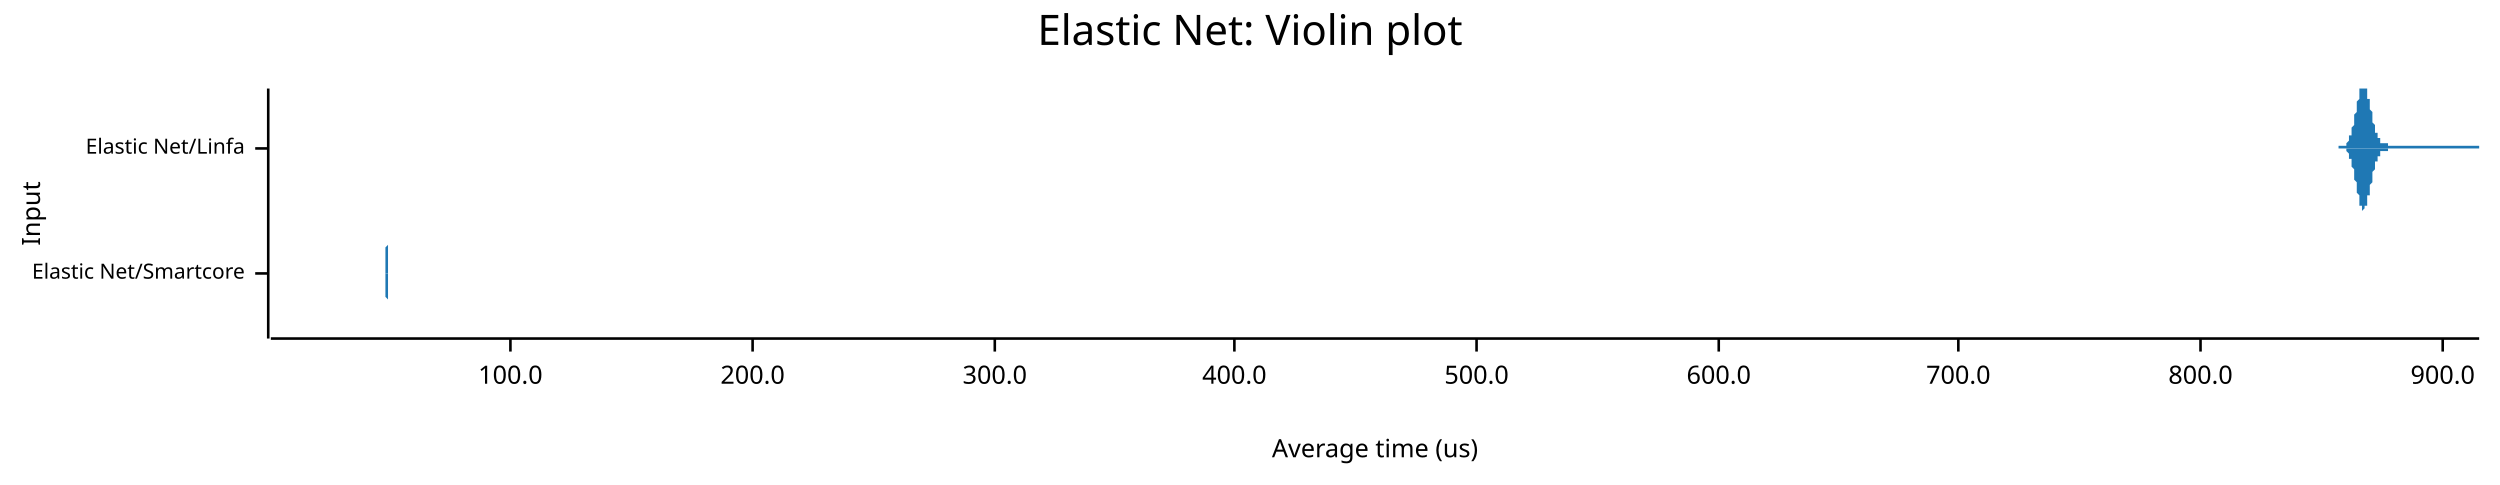
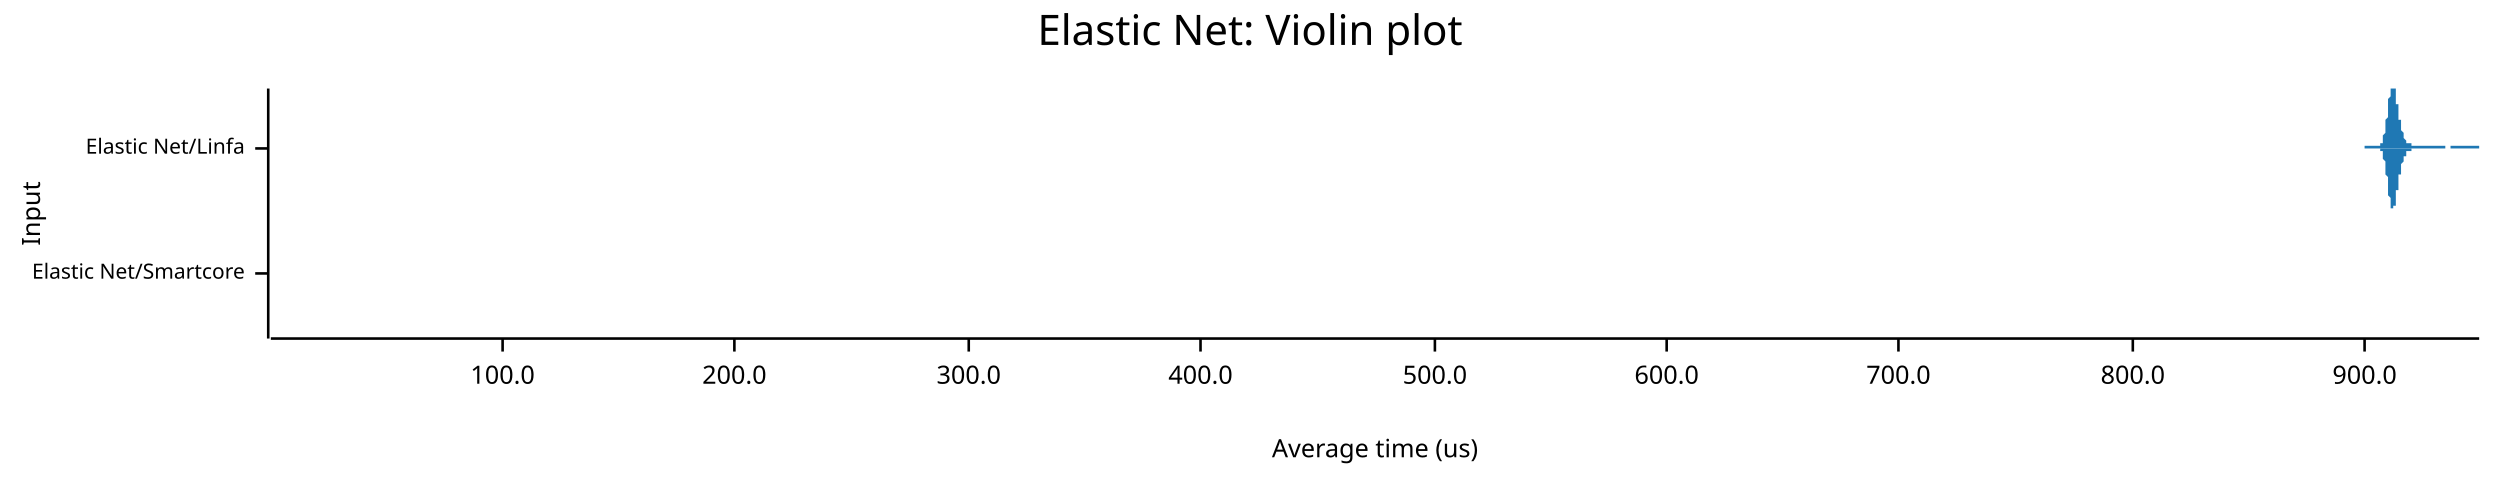
<svg xmlns="http://www.w3.org/2000/svg" width="960" height="186" viewBox="0 0 960 186">
  <text x="480" y="5" dy="0.76em" text-anchor="middle" font-family="sans-serif" font-size="16.129" opacity="1" fill="#000000">
Elastic Net: Violin plot
</text>
  <text x="8" y="82" dy="0.76em" text-anchor="middle" font-family="sans-serif" font-size="9.677" opacity="1" fill="#000000" transform="rotate(270, 8, 82)">
Input
</text>
  <text x="528" y="178" dy="-0.5ex" text-anchor="middle" font-family="sans-serif" font-size="9.677" opacity="1" fill="#000000">
Average time (us)
</text>
  <polyline fill="none" opacity="1" stroke="#000000" stroke-width="1" points="103,34 103,130 " />
  <text x="94" y="105" dy="0.5ex" text-anchor="end" font-family="sans-serif" font-size="8.065" opacity="1" fill="#000000">
Elastic Net/Smartcore
</text>
  <polyline fill="none" opacity="1" stroke="#000000" stroke-width="1" points="98,105 103,105 " />
  <text x="94" y="57" dy="0.5ex" text-anchor="end" font-family="sans-serif" font-size="8.065" opacity="1" fill="#000000">
Elastic Net/Linfa
</text>
  <polyline fill="none" opacity="1" stroke="#000000" stroke-width="1" points="98,57 103,57 " />
  <polyline fill="none" opacity="1" stroke="#000000" stroke-width="1" points="104,130 952,130 " />
-   <text x="196" y="140" dy="0.76em" text-anchor="middle" font-family="sans-serif" font-size="9.677" opacity="1" fill="#000000">
+   <text x="193" y="140" dy="0.76em" text-anchor="middle" font-family="sans-serif" font-size="9.677" opacity="1" fill="#000000">
100.0
</text>
-   <polyline fill="none" opacity="1" stroke="#000000" stroke-width="1" points="196,130 196,135 " />
-   <text x="289" y="140" dy="0.76em" text-anchor="middle" font-family="sans-serif" font-size="9.677" opacity="1" fill="#000000">
+   <polyline fill="none" opacity="1" stroke="#000000" stroke-width="1" points="193,130 193,135 " />
+   <text x="282" y="140" dy="0.76em" text-anchor="middle" font-family="sans-serif" font-size="9.677" opacity="1" fill="#000000">
200.0
</text>
-   <polyline fill="none" opacity="1" stroke="#000000" stroke-width="1" points="289,130 289,135 " />
-   <text x="382" y="140" dy="0.76em" text-anchor="middle" font-family="sans-serif" font-size="9.677" opacity="1" fill="#000000">
+   <polyline fill="none" opacity="1" stroke="#000000" stroke-width="1" points="282,130 282,135 " />
+   <text x="372" y="140" dy="0.76em" text-anchor="middle" font-family="sans-serif" font-size="9.677" opacity="1" fill="#000000">
300.0
</text>
-   <polyline fill="none" opacity="1" stroke="#000000" stroke-width="1" points="382,130 382,135 " />
-   <text x="474" y="140" dy="0.76em" text-anchor="middle" font-family="sans-serif" font-size="9.677" opacity="1" fill="#000000">
+   <polyline fill="none" opacity="1" stroke="#000000" stroke-width="1" points="372,130 372,135 " />
+   <text x="461" y="140" dy="0.76em" text-anchor="middle" font-family="sans-serif" font-size="9.677" opacity="1" fill="#000000">
400.0
</text>
-   <polyline fill="none" opacity="1" stroke="#000000" stroke-width="1" points="474,130 474,135 " />
-   <text x="567" y="140" dy="0.76em" text-anchor="middle" font-family="sans-serif" font-size="9.677" opacity="1" fill="#000000">
+   <polyline fill="none" opacity="1" stroke="#000000" stroke-width="1" points="461,130 461,135 " />
+   <text x="551" y="140" dy="0.76em" text-anchor="middle" font-family="sans-serif" font-size="9.677" opacity="1" fill="#000000">
500.0
</text>
-   <polyline fill="none" opacity="1" stroke="#000000" stroke-width="1" points="567,130 567,135 " />
-   <text x="660" y="140" dy="0.76em" text-anchor="middle" font-family="sans-serif" font-size="9.677" opacity="1" fill="#000000">
+   <polyline fill="none" opacity="1" stroke="#000000" stroke-width="1" points="551,130 551,135 " />
+   <text x="640" y="140" dy="0.76em" text-anchor="middle" font-family="sans-serif" font-size="9.677" opacity="1" fill="#000000">
600.0
</text>
-   <polyline fill="none" opacity="1" stroke="#000000" stroke-width="1" points="660,130 660,135 " />
-   <text x="752" y="140" dy="0.76em" text-anchor="middle" font-family="sans-serif" font-size="9.677" opacity="1" fill="#000000">
+   <polyline fill="none" opacity="1" stroke="#000000" stroke-width="1" points="640,130 640,135 " />
+   <text x="729" y="140" dy="0.76em" text-anchor="middle" font-family="sans-serif" font-size="9.677" opacity="1" fill="#000000">
700.0
</text>
-   <polyline fill="none" opacity="1" stroke="#000000" stroke-width="1" points="752,130 752,135 " />
-   <text x="845" y="140" dy="0.76em" text-anchor="middle" font-family="sans-serif" font-size="9.677" opacity="1" fill="#000000">
+   <polyline fill="none" opacity="1" stroke="#000000" stroke-width="1" points="729,130 729,135 " />
+   <text x="819" y="140" dy="0.76em" text-anchor="middle" font-family="sans-serif" font-size="9.677" opacity="1" fill="#000000">
800.0
</text>
-   <polyline fill="none" opacity="1" stroke="#000000" stroke-width="1" points="845,130 845,135 " />
-   <text x="938" y="140" dy="0.76em" text-anchor="middle" font-family="sans-serif" font-size="9.677" opacity="1" fill="#000000">
+   <polyline fill="none" opacity="1" stroke="#000000" stroke-width="1" points="819,130 819,135 " />
+   <text x="908" y="140" dy="0.76em" text-anchor="middle" font-family="sans-serif" font-size="9.677" opacity="1" fill="#000000">
900.0
</text>
-   <polyline fill="none" opacity="1" stroke="#000000" stroke-width="1" points="938,130 938,135 " />
-   <polygon opacity="1" fill="#1F78B4" points="148,104 148,104 148,104 148,104 148,104 148,104 148,104 148,104 148,104 148,104 148,104 148,104 148,104 148,104 148,104 148,104 148,104 148,104 148,104 148,104 148,104 148,104 148,104 148,104 148,104 148,104 148,104 148,104 148,104 148,104 148,104 148,104 148,104 148,104 148,104 148,104 148,104 148,104 148,104 148,104 148,104 148,104 148,104 148,104 148,104 148,104 148,104 148,104 148,104 148,104 148,104 148,104 148,104 148,104 148,104 148,104 148,104 148,104 148,104 148,104 148,104 148,104 148,104 148,104 148,104 148,104 148,104 148,104 148,104 148,104 148,104 148,104 148,104 148,104 148,104 148,104 148,104 148,104 148,103 148,103 148,103 148,103 148,103 148,103 148,103 148,103 148,103 148,103 148,103 148,103 148,103 148,103 148,103 148,102 148,102 148,102 148,102 148,102 148,102 148,102 148,102 148,101 148,101 148,101 148,101 148,101 148,101 148,100 148,100 148,100 148,100 148,100 148,99 148,99 148,99 148,99 148,98 148,98 148,98 148,98 148,97 148,97 148,97 148,96 148,96 148,95 148,95 148,95 149,94 149,94 149,93 149,93 149,93 149,92 149,92 149,91 149,91 149,90 149,90 149,89 149,89 149,88 149,88 149,87 149,87 149,87 149,86 149,86 149,85 149,85 149,84 149,84 149,84 149,83 149,83 149,83 149,82 149,82 149,82 149,82 149,81 149,81 149,81 149,81 149,81 149,81 149,81 149,81 149,81 149,81 149,81 149,81 149,81 149,81 149,81 149,81 149,81 149,81 149,81 149,82 149,82 149,82 149,82 149,83 149,83 149,83 149,84 149,84 149,84 149,85 149,85 149,85 149,86 149,86 149,87 149,87 149,87 149,88 149,88 149,89 149,89 149,90 149,90 149,90 149,91 149,91 149,92 149,92 149,93 149,93 149,94 149,94 149,94 149,95 149,95 149,96 149,96 149,96 149,97 149,97 149,98 149,98 149,98 149,99 149,99 149,99 149,100 149,100 149,100 149,100 149,101 149,101 149,101 149,101 149,102 149,102 149,102 149,102 149,102 149,102 149,103 149,103 149,103 149,103 149,103 149,103 149,103 149,103 149,104 149,104 149,104 149,104 149,104 149,104 149,104 149,104 149,104 149,104 149,104 149,104 149,104 149,104 149,104 149,104 149,104 149,104 149,104 149,104 149,104 149,104 149,104 149,104 149,104 149,104 149,104 149,104 149,104 149,104 149,104 149,104 149,104 149,104 149,104 149,104 149,104 149,104 149,104 149,104 149,104 149,104 149,104 149,104 149,104 149,104 149,104 149,104 149,104 149,104 149,104 149,104 149,104 149,104 149,104 149,104 149,104 149,104 149,104 149,104 149,104 149,104 149,104 149,104 149,104 149,104 149,104 149,104 149,104 149,104 149,104 149,104 149,104 149,104 149,104 149,104 149,104 149,104 149,104 149,104 149,104 149,104 149,104 149,104 149,104 149,103 149,103 149,103 149,103 149,104 149,104 149,104 149,104 149,104 149,104 149,104 149,104 149,104 149,104 149,104 149,104 149,104 149,104 149,104 149,104 149,104 149,104 149,104 149,104 149,104 149,104 149,104 149,104 149,104 149,104 149,104 149,104 149,104 149,104 149,104 149,104 149,104 149,104 149,104 149,104 149,104 149,104 149,104 149,104 149,104 149,104 149,104 149,104 149,104 149,104 149,104 149,104 149,104 149,104 149,104 149,104 149,104 149,104 149,104 149,104 149,104 149,104 149,104 149,104 149,104 149,104 149,104 149,104 149,104 149,104 149,104 149,104 149,104 149,104 149,104 149,104 149,104 149,104 149,104 149,104 149,104 149,104 149,104 149,104 149,104 149,104 149,104 149,104 149,104 149,104 149,104 149,104 149,104 149,104 149,104 149,104 149,104 149,104 149,104 149,104 149,104 149,104 149,104 149,104 149,104 149,104 149,104 149,104 149,104 149,104 149,104 149,104 149,104 149,104 149,104 149,104 149,104 149,104 149,104 149,104 149,104 149,104 149,104 149,104 149,104 149,104 149,104 149,104 149,104 149,104 149,104 149,104 149,104 149,104 149,104 149,104 149,104 149,104 149,104 149,104 149,104 149,104 149,104 149,104 149,104 149,104 149,104 149,104 149,104 149,104 149,104 149,104 149,104 149,104 149,104 149,104 149,104 149,104 149,104 149,104 149,104 149,104 149,104 149,104 149,104 149,104 149,104 149,105 148,105 " />
-   <polygon opacity="1" fill="#1F78B4" points="148,105 148,105 148,105 148,105 148,105 148,105 148,105 148,105 148,105 148,105 148,105 148,105 148,105 148,105 148,105 148,105 148,105 148,105 148,105 148,105 148,105 148,105 148,105 148,105 148,105 148,105 148,105 148,105 148,105 148,105 148,105 148,105 148,105 148,105 148,105 148,105 148,105 148,105 148,105 148,105 148,105 148,105 148,105 148,105 148,105 148,105 148,105 148,105 148,105 148,105 148,105 148,105 148,105 148,105 148,105 148,105 148,105 148,105 148,105 148,105 148,105 148,105 148,105 148,105 148,105 148,105 148,105 148,105 148,105 148,105 148,105 148,105 148,105 148,105 148,105 148,105 148,105 148,105 148,106 148,106 148,106 148,106 148,106 148,106 148,106 148,106 148,106 148,106 148,106 148,106 148,106 148,106 148,106 148,107 148,107 148,107 148,107 148,107 148,107 148,107 148,107 148,108 148,108 148,108 148,108 148,108 148,108 148,109 148,109 148,109 148,109 148,109 148,110 148,110 148,110 148,110 148,111 148,111 148,111 148,111 148,112 148,112 148,112 148,113 148,113 148,114 148,114 148,114 149,115 149,115 149,116 149,116 149,116 149,117 149,117 149,118 149,118 149,119 149,119 149,120 149,120 149,121 149,121 149,122 149,122 149,122 149,123 149,123 149,124 149,124 149,125 149,125 149,125 149,126 149,126 149,126 149,127 149,127 149,127 149,127 149,128 149,128 149,128 149,128 149,128 149,128 149,128 149,128 149,128 149,129 149,128 149,128 149,128 149,128 149,128 149,128 149,128 149,128 149,128 149,127 149,127 149,127 149,127 149,126 149,126 149,126 149,125 149,125 149,125 149,124 149,124 149,124 149,123 149,123 149,122 149,122 149,122 149,121 149,121 149,120 149,120 149,119 149,119 149,119 149,118 149,118 149,117 149,117 149,116 149,116 149,115 149,115 149,115 149,114 149,114 149,113 149,113 149,113 149,112 149,112 149,111 149,111 149,111 149,110 149,110 149,110 149,109 149,109 149,109 149,109 149,108 149,108 149,108 149,108 149,107 149,107 149,107 149,107 149,107 149,107 149,106 149,106 149,106 149,106 149,106 149,106 149,106 149,106 149,105 149,105 149,105 149,105 149,105 149,105 149,105 149,105 149,105 149,105 149,105 149,105 149,105 149,105 149,105 149,105 149,105 149,105 149,105 149,105 149,105 149,105 149,105 149,105 149,105 149,105 149,105 149,105 149,105 149,105 149,105 149,105 149,105 149,105 149,105 149,105 149,105 149,105 149,105 149,105 149,105 149,105 149,105 149,105 149,105 149,105 149,105 149,105 149,105 149,105 149,105 149,105 149,105 149,105 149,105 149,105 149,105 149,105 149,105 149,105 149,105 149,105 149,105 149,105 149,105 149,105 149,105 149,105 149,105 149,105 149,105 149,105 149,105 149,105 149,105 149,105 149,105 149,105 149,105 149,105 149,105 149,105 149,105 149,105 149,105 149,106 149,106 149,106 149,106 149,106 149,105 149,105 149,105 149,105 149,105 149,105 149,105 149,105 149,105 149,105 149,105 149,105 149,105 149,105 149,105 149,105 149,105 149,105 149,105 149,105 149,105 149,105 149,105 149,105 149,105 149,105 149,105 149,105 149,105 149,105 149,105 149,105 149,105 149,105 149,105 149,105 149,105 149,105 149,105 149,105 149,105 149,105 149,105 149,105 149,105 149,105 149,105 149,105 149,105 149,105 149,105 149,105 149,105 149,105 149,105 149,105 149,105 149,105 149,105 149,105 149,105 149,105 149,105 149,105 149,105 149,105 149,105 149,105 149,105 149,105 149,105 149,105 149,105 149,105 149,105 149,105 149,105 149,105 149,105 149,105 149,105 149,105 149,105 149,105 149,105 149,105 149,105 149,105 149,105 149,105 149,105 149,105 149,105 149,105 149,105 149,105 149,105 149,105 149,105 149,105 149,105 149,105 149,105 149,105 149,105 149,105 149,105 149,105 149,105 149,105 149,105 149,105 149,105 149,105 149,105 149,105 149,105 149,105 149,105 149,105 149,105 149,105 149,105 149,105 149,105 149,105 149,105 149,105 149,105 149,105 149,105 149,105 149,105 149,105 149,105 149,105 149,105 149,105 149,105 149,105 149,105 149,105 149,105 149,105 149,105 149,105 149,105 149,105 149,105 149,105 149,105 149,105 149,105 149,105 149,105 149,105 149,105 149,105 149,105 149,105 149,105 149,105 149,105 148,105 " />
-   <polygon opacity="1" fill="#1F78B4" points="898,56 898,56 898,56 898,56 898,56 898,56 898,56 898,56 899,56 899,56 899,56 899,56 899,56 899,56 899,56 899,56 899,56 899,56 900,56 900,56 900,56 900,56 900,56 900,56 900,56 900,56 900,56 901,56 901,56 901,55 901,55 901,55 901,55 901,55 901,55 901,55 902,54 902,54 902,54 902,54 902,54 902,53 902,53 902,53 902,52 903,52 903,52 903,51 903,51 903,51 903,50 903,50 903,49 903,49 903,49 904,48 904,48 904,47 904,47 904,46 904,45 904,45 904,44 904,44 905,43 905,43 905,42 905,41 905,41 905,40 905,40 905,39 905,39 906,38 906,38 906,37 906,37 906,36 906,36 906,35 906,35 906,34 907,34 907,34 907,34 907,34 907,34 907,34 907,34 907,34 907,34 907,34 908,34 908,34 908,34 908,34 908,34 908,34 908,34 908,34 908,34 909,34 909,34 909,35 909,35 909,36 909,36 909,37 909,37 909,38 910,38 910,39 910,39 910,40 910,40 910,41 910,41 910,42 910,42 911,43 911,43 911,44 911,44 911,45 911,45 911,46 911,46 911,47 911,47 912,48 912,48 912,49 912,49 912,50 912,50 912,50 912,51 912,51 913,51 913,52 913,52 913,52 913,52 913,53 913,53 913,53 913,53 914,53 914,54 914,54 914,54 914,54 914,54 914,54 914,54 914,54 914,55 915,55 915,55 915,55 915,55 915,55 915,55 915,55 915,55 915,55 916,55 916,55 916,55 916,55 916,55 916,55 916,55 916,55 916,55 917,55 917,55 917,55 917,55 917,55 917,56 917,56 917,56 917,56 918,56 918,56 918,56 918,56 918,56 918,56 918,56 918,56 918,56 918,56 919,56 919,56 919,56 919,56 919,56 919,56 919,56 919,56 919,56 920,56 920,56 920,56 920,56 920,56 920,56 920,56 920,56 920,56 921,56 921,56 921,56 921,56 921,56 921,56 921,56 921,56 921,56 922,56 922,56 922,56 922,56 922,56 922,56 922,56 922,56 922,56 922,56 923,56 923,56 923,56 923,56 923,56 923,56 923,56 923,56 923,56 924,56 924,56 924,56 924,56 924,56 924,56 924,56 924,56 924,56 925,56 925,56 925,56 925,56 925,56 925,56 925,56 925,56 925,56 925,56 926,56 926,56 926,56 926,56 926,56 926,56 926,56 926,56 926,56 927,56 927,56 927,56 927,56 927,56 927,56 927,56 927,56 927,56 928,56 928,56 928,56 928,56 928,56 928,56 928,56 928,56 928,56 929,56 929,56 929,56 929,56 929,56 929,56 929,56 929,56 929,56 929,56 930,56 930,56 930,56 930,56 930,56 930,56 930,56 930,56 930,56 931,56 931,56 931,56 931,56 931,56 931,56 931,56 931,56 931,56 932,56 932,56 932,56 932,56 932,56 932,56 932,56 932,56 932,56 933,56 933,56 933,56 933,56 933,56 933,56 933,56 933,56 933,56 933,56 934,56 934,56 934,56 934,56 934,56 934,56 934,56 934,56 934,56 935,56 935,56 935,56 935,56 935,56 935,56 935,56 935,56 935,56 936,56 936,56 936,56 936,56 936,56 936,56 936,56 936,56 936,56 937,56 937,56 937,56 937,56 937,56 937,56 937,56 937,56 937,56 937,56 938,56 938,56 938,56 938,56 938,56 938,56 938,56 938,56 938,56 939,56 939,56 939,56 939,56 939,56 939,56 939,56 939,56 939,56 940,56 940,56 940,56 940,56 940,56 940,56 940,56 940,56 940,56 940,56 941,56 941,56 941,56 941,56 941,56 941,56 941,56 941,56 941,56 942,56 942,56 942,56 942,56 942,56 942,56 942,56 942,56 942,56 943,56 943,56 943,56 943,56 943,56 943,56 943,56 943,56 943,56 944,56 944,56 944,56 944,56 944,56 944,56 944,56 944,56 944,56 944,56 945,56 945,56 945,56 945,56 945,56 945,56 945,56 945,56 945,56 946,56 946,56 946,56 946,56 946,56 946,56 946,56 946,56 946,56 947,56 947,56 947,56 947,56 947,56 947,56 947,56 947,56 947,56 948,56 948,56 948,56 948,56 948,56 948,56 948,56 948,56 948,56 948,56 949,56 949,56 949,56 949,56 949,56 949,56 949,56 949,56 949,56 950,56 950,56 950,56 950,56 950,56 950,56 950,56 950,56 950,56 951,56 951,56 951,56 951,56 951,56 951,56 951,56 951,56 951,56 952,56 952,57 898,57 " />
-   <polygon opacity="1" fill="#1F78B4" points="898,57 898,57 898,57 898,57 898,57 898,57 898,57 898,57 899,57 899,57 899,57 899,57 899,57 899,57 899,57 899,57 899,57 899,57 900,57 900,57 900,57 900,57 900,57 900,57 900,57 900,57 900,57 901,57 901,57 901,58 901,58 901,58 901,58 901,58 901,58 901,58 902,59 902,59 902,59 902,59 902,59 902,60 902,60 902,60 902,61 903,61 903,61 903,62 903,62 903,62 903,63 903,63 903,64 903,64 903,64 904,65 904,65 904,66 904,66 904,67 904,68 904,68 904,69 904,69 905,70 905,70 905,71 905,72 905,72 905,73 905,73 905,74 905,74 906,75 906,75 906,76 906,76 906,77 906,77 906,78 906,78 906,79 907,79 907,79 907,80 907,80 907,80 907,80 907,80 907,80 907,80 907,81 908,80 908,80 908,80 908,80 908,80 908,80 908,80 908,79 908,79 909,79 909,79 909,78 909,78 909,77 909,77 909,76 909,76 909,75 910,75 910,74 910,74 910,73 910,73 910,72 910,72 910,71 910,71 911,70 911,70 911,69 911,69 911,68 911,68 911,67 911,67 911,66 911,66 912,65 912,65 912,64 912,64 912,63 912,63 912,63 912,62 912,62 913,62 913,62 913,61 913,61 913,61 913,60 913,60 913,60 913,60 914,60 914,59 914,59 914,59 914,59 914,59 914,59 914,59 914,59 914,58 915,58 915,58 915,58 915,58 915,58 915,58 915,58 915,58 915,58 916,58 916,58 916,58 916,58 916,58 916,58 916,58 916,58 916,58 917,58 917,58 917,58 917,58 917,58 917,57 917,57 917,57 917,57 918,57 918,57 918,57 918,57 918,57 918,57 918,57 918,57 918,57 918,57 919,57 919,57 919,57 919,57 919,57 919,57 919,57 919,57 919,57 920,57 920,57 920,57 920,57 920,57 920,57 920,57 920,57 920,57 921,57 921,57 921,57 921,57 921,57 921,57 921,57 921,57 921,57 922,57 922,57 922,57 922,57 922,57 922,57 922,57 922,57 922,57 922,57 923,57 923,57 923,57 923,57 923,57 923,57 923,57 923,57 923,57 924,57 924,57 924,57 924,57 924,57 924,57 924,57 924,57 924,57 925,57 925,57 925,57 925,57 925,57 925,57 925,57 925,57 925,57 925,57 926,57 926,57 926,57 926,57 926,57 926,57 926,57 926,57 926,57 927,57 927,57 927,57 927,57 927,57 927,57 927,57 927,57 927,57 928,57 928,57 928,57 928,57 928,57 928,57 928,57 928,57 928,57 929,57 929,57 929,57 929,57 929,57 929,57 929,57 929,57 929,57 929,57 930,57 930,57 930,57 930,57 930,57 930,57 930,57 930,57 930,57 931,57 931,57 931,57 931,57 931,57 931,57 931,57 931,57 931,57 932,57 932,57 932,57 932,57 932,57 932,57 932,57 932,57 932,57 933,57 933,57 933,57 933,57 933,57 933,57 933,57 933,57 933,57 933,57 934,57 934,57 934,57 934,57 934,57 934,57 934,57 934,57 934,57 935,57 935,57 935,57 935,57 935,57 935,57 935,57 935,57 935,57 936,57 936,57 936,57 936,57 936,57 936,57 936,57 936,57 936,57 937,57 937,57 937,57 937,57 937,57 937,57 937,57 937,57 937,57 937,57 938,57 938,57 938,57 938,57 938,57 938,57 938,57 938,57 938,57 939,57 939,57 939,57 939,57 939,57 939,57 939,57 939,57 939,57 940,57 940,57 940,57 940,57 940,57 940,57 940,57 940,57 940,57 940,57 941,57 941,57 941,57 941,57 941,57 941,57 941,57 941,57 941,57 942,57 942,57 942,57 942,57 942,57 942,57 942,57 942,57 942,57 943,57 943,57 943,57 943,57 943,57 943,57 943,57 943,57 943,57 944,57 944,57 944,57 944,57 944,57 944,57 944,57 944,57 944,57 944,57 945,57 945,57 945,57 945,57 945,57 945,57 945,57 945,57 945,57 946,57 946,57 946,57 946,57 946,57 946,57 946,57 946,57 946,57 947,57 947,57 947,57 947,57 947,57 947,57 947,57 947,57 947,57 948,57 948,57 948,57 948,57 948,57 948,57 948,57 948,57 948,57 948,57 949,57 949,57 949,57 949,57 949,57 949,57 949,57 949,57 949,57 950,57 950,57 950,57 950,57 950,57 950,57 950,57 950,57 950,57 951,57 951,57 951,57 951,57 951,57 951,57 951,57 951,57 951,57 952,57 952,57 898,57 " />
+   <polyline fill="none" opacity="1" stroke="#000000" stroke-width="1" points="908,130 908,135 " />
+   <polygon opacity="1" fill="#1F78B4" points="149,104 149,104 149,104 149,104 149,104 149,104 149,104 149,104 149,104 149,104 149,104 149,104 149,104 149,104 149,104 149,104 149,104 149,104 149,104 149,104 149,104 149,104 149,104 149,104 149,104 149,104 149,104 149,104 149,104 149,104 149,104 149,104 149,104 149,104 149,104 149,104 149,104 149,104 149,104 149,104 149,104 149,103 149,103 149,103 149,103 149,103 149,103 149,103 149,103 149,103 149,103 149,102 149,102 149,102 149,102 149,102 149,102 149,101 149,101 149,101 149,101 149,101 149,100 149,100 149,100 149,100 149,99 149,99 149,99 149,98 149,98 149,98 149,98 149,97 149,97 149,96 149,96 149,96 149,95 149,95 149,95 149,94 149,94 149,93 149,93 149,93 149,92 149,92 149,91 149,91 149,90 149,90 149,90 149,89 149,89 149,88 149,88 149,88 149,87 149,87 149,86 149,86 149,86 149,85 149,85 149,85 149,84 149,84 149,84 149,83 149,83 149,83 149,82 149,82 149,82 149,82 149,82 149,81 149,81 149,81 149,81 149,81 149,81 149,81 149,81 149,81 149,81 149,81 149,81 149,81 149,81 149,81 149,81 149,81 149,81 149,81 149,81 149,81 149,82 149,82 149,82 149,82 149,82 149,83 149,83 149,83 149,83 149,84 149,84 149,84 149,84 149,85 149,85 149,85 149,86 149,86 149,86 149,87 149,87 149,87 149,87 149,88 149,88 149,88 149,89 149,89 149,89 149,90 149,90 149,90 149,91 149,91 149,91 149,92 149,92 149,92 149,92 149,93 149,93 149,93 149,93 149,94 149,94 149,94 149,94 149,95 149,95 149,95 149,95 149,96 149,96 149,96 149,96 149,96 149,97 149,97 149,97 149,97 149,97 149,97 149,98 149,98 149,98 149,98 149,98 149,98 149,98 149,98 149,99 149,99 149,99 149,99 149,99 149,99 149,99 149,99 149,99 149,99 149,100 149,100 149,100 149,100 149,100 149,100 149,100 149,100 149,100 149,100 149,100 149,100 149,100 149,101 149,101 149,101 149,101 149,101 149,101 149,101 149,101 149,101 149,101 149,101 149,101 149,101 149,101 149,102 149,102 149,102 149,102 149,102 149,102 149,102 149,102 149,102 149,102 149,102 149,102 149,102 149,102 149,102 149,102 149,103 149,103 149,103 149,103 149,103 149,103 149,103 149,103 149,103 149,103 149,103 149,103 149,103 149,103 149,103 149,103 149,103 149,103 149,103 149,103 149,103 149,103 149,103 149,103 149,103 149,103 149,103 149,103 149,103 149,104 149,104 149,104 149,104 149,104 149,104 149,104 149,104 149,104 149,104 149,104 149,104 149,104 149,104 149,104 149,104 149,104 149,104 149,104 149,104 149,104 149,104 149,104 149,104 149,104 149,104 149,104 149,104 149,104 149,104 149,104 149,104 149,104 149,104 149,103 149,103 149,103 149,103 149,103 149,103 149,103 149,103 149,103 149,103 149,103 149,103 149,103 149,103 149,103 149,103 149,103 149,103 149,103 149,103 149,103 149,103 149,103 149,103 149,103 149,103 149,103 149,103 149,103 149,103 149,103 149,103 149,103 149,104 149,104 149,104 149,104 149,104 149,104 149,104 149,104 149,104 149,104 149,104 149,104 149,104 149,104 149,104 149,104 149,104 149,104 149,104 149,104 149,104 149,104 149,104 149,104 149,104 149,104 149,104 149,104 149,104 149,104 149,104 149,104 149,104 149,104 149,104 149,104 149,104 149,104 149,104 149,104 149,104 149,104 149,104 149,104 149,104 149,104 149,104 149,104 149,104 149,104 149,104 149,104 149,104 149,104 149,104 149,104 149,104 149,104 149,104 149,104 149,104 149,104 149,104 149,104 149,104 149,104 149,104 149,104 149,104 149,104 149,104 149,104 149,104 149,104 149,104 149,104 149,104 149,104 149,104 149,104 149,104 149,104 149,104 149,104 149,104 149,104 149,104 149,104 149,104 149,104 149,104 149,104 149,104 149,104 149,104 149,104 149,104 149,104 149,104 149,104 149,104 149,104 149,104 149,104 149,104 149,104 149,104 149,104 149,104 149,104 149,104 149,104 149,104 149,104 149,104 149,104 149,104 149,104 149,104 149,104 149,104 149,104 149,104 149,104 149,104 149,104 149,104 149,104 149,104 149,104 149,104 149,104 149,104 149,104 149,104 149,104 149,104 149,104 149,104 149,104 149,104 149,104 149,104 149,105 149,105 " />
+   <polygon opacity="1" fill="#1F78B4" points="149,105 149,105 149,105 149,105 149,105 149,105 149,105 149,105 149,105 149,105 149,105 149,105 149,105 149,105 149,105 149,105 149,105 149,105 149,105 149,105 149,105 149,105 149,105 149,105 149,105 149,105 149,105 149,105 149,105 149,105 149,105 149,105 149,105 149,105 149,105 149,105 149,105 149,105 149,105 149,105 149,105 149,106 149,106 149,106 149,106 149,106 149,106 149,106 149,106 149,106 149,106 149,107 149,107 149,107 149,107 149,107 149,107 149,108 149,108 149,108 149,108 149,108 149,109 149,109 149,109 149,109 149,110 149,110 149,110 149,111 149,111 149,111 149,111 149,112 149,112 149,113 149,113 149,113 149,114 149,114 149,114 149,115 149,115 149,116 149,116 149,116 149,117 149,117 149,118 149,118 149,119 149,119 149,119 149,120 149,120 149,121 149,121 149,121 149,122 149,122 149,123 149,123 149,123 149,124 149,124 149,124 149,125 149,125 149,125 149,126 149,126 149,126 149,127 149,127 149,127 149,127 149,127 149,128 149,128 149,128 149,128 149,128 149,128 149,128 149,128 149,128 149,128 149,129 149,128 149,128 149,128 149,128 149,128 149,128 149,128 149,128 149,128 149,128 149,127 149,127 149,127 149,127 149,127 149,126 149,126 149,126 149,126 149,125 149,125 149,125 149,125 149,124 149,124 149,124 149,123 149,123 149,123 149,123 149,122 149,122 149,122 149,121 149,121 149,121 149,120 149,120 149,120 149,119 149,119 149,119 149,118 149,118 149,118 149,117 149,117 149,117 149,117 149,116 149,116 149,116 149,116 149,115 149,115 149,115 149,115 149,114 149,114 149,114 149,114 149,113 149,113 149,113 149,113 149,113 149,112 149,112 149,112 149,112 149,112 149,112 149,111 149,111 149,111 149,111 149,111 149,111 149,111 149,111 149,110 149,110 149,110 149,110 149,110 149,110 149,110 149,110 149,110 149,110 149,109 149,109 149,109 149,109 149,109 149,109 149,109 149,109 149,109 149,109 149,109 149,109 149,109 149,108 149,108 149,108 149,108 149,108 149,108 149,108 149,108 149,108 149,108 149,108 149,108 149,108 149,108 149,107 149,107 149,107 149,107 149,107 149,107 149,107 149,107 149,107 149,107 149,107 149,107 149,107 149,107 149,107 149,107 149,106 149,106 149,106 149,106 149,106 149,106 149,106 149,106 149,106 149,106 149,106 149,106 149,106 149,106 149,106 149,106 149,106 149,106 149,106 149,106 149,106 149,106 149,106 149,106 149,106 149,106 149,106 149,106 149,106 149,105 149,105 149,105 149,105 149,105 149,105 149,105 149,105 149,105 149,105 149,105 149,105 149,105 149,105 149,105 149,105 149,105 149,105 149,105 149,105 149,105 149,105 149,105 149,105 149,105 149,105 149,105 149,105 149,105 149,105 149,105 149,105 149,105 149,105 149,106 149,106 149,106 149,106 149,106 149,106 149,106 149,106 149,106 149,106 149,106 149,106 149,106 149,106 149,106 149,106 149,106 149,106 149,106 149,106 149,106 149,106 149,106 149,106 149,106 149,106 149,106 149,106 149,106 149,106 149,106 149,106 149,106 149,106 149,105 149,105 149,105 149,105 149,105 149,105 149,105 149,105 149,105 149,105 149,105 149,105 149,105 149,105 149,105 149,105 149,105 149,105 149,105 149,105 149,105 149,105 149,105 149,105 149,105 149,105 149,105 149,105 149,105 149,105 149,105 149,105 149,105 149,105 149,105 149,105 149,105 149,105 149,105 149,105 149,105 149,105 149,105 149,105 149,105 149,105 149,105 149,105 149,105 149,105 149,105 149,105 149,105 149,105 149,105 149,105 149,105 149,105 149,105 149,105 149,105 149,105 149,105 149,105 149,105 149,105 149,105 149,105 149,105 149,105 149,105 149,105 149,105 149,105 149,105 149,105 149,105 149,105 149,105 149,105 149,105 149,105 149,105 149,105 149,105 149,105 149,105 149,105 149,105 149,105 149,105 149,105 149,105 149,105 149,105 149,105 149,105 149,105 149,105 149,105 149,105 149,105 149,105 149,105 149,105 149,105 149,105 149,105 149,105 149,105 149,105 149,105 149,105 149,105 149,105 149,105 149,105 149,105 149,105 149,105 149,105 149,105 149,105 149,105 149,105 149,105 149,105 149,105 149,105 149,105 149,105 149,105 149,105 149,105 149,105 149,105 149,105 149,105 149,105 149,105 149,105 149,105 149,105 149,105 " />
+   <polygon opacity="1" fill="#1F78B4" points="908,56 908,56 908,56 908,56 908,56 908,56 908,56 908,56 908,56 908,56 908,56 909,56 909,56 909,56 909,56 909,56 909,56 909,56 909,56 909,56 909,56 909,56 909,56 910,56 910,56 910,56 910,56 910,56 910,56 910,56 910,56 910,56 910,56 910,56 911,56 911,56 911,56 911,56 911,56 911,56 911,56 911,56 911,56 911,56 911,56 912,56 912,56 912,56 912,56 912,56 912,56 912,56 912,56 912,56 912,56 912,56 912,56 913,56 913,56 913,56 913,56 913,56 913,56 913,56 913,56 913,56 913,56 913,56 914,56 914,56 914,56 914,56 914,56 914,56 914,56 914,55 914,55 914,55 914,55 915,55 915,55 915,55 915,54 915,54 915,54 915,54 915,53 915,53 915,53 915,52 915,52 916,51 916,51 916,50 916,50 916,49 916,49 916,48 916,48 916,47 916,46 916,46 917,45 917,44 917,44 917,43 917,42 917,42 917,41 917,40 917,39 917,39 917,38 917,38 918,37 918,36 918,36 918,35 918,35 918,34 918,34 918,34 918,34 918,34 918,34 919,34 919,34 919,34 919,34 919,34 919,34 919,34 919,34 919,34 919,34 919,34 920,34 920,34 920,35 920,35 920,36 920,36 920,37 920,37 920,38 920,39 920,39 920,40 921,40 921,41 921,41 921,42 921,43 921,43 921,44 921,44 921,45 921,45 921,46 922,46 922,47 922,47 922,48 922,48 922,49 922,49 922,49 922,50 922,50 922,50 923,51 923,51 923,51 923,52 923,52 923,52 923,52 923,53 923,53 923,53 923,53 923,53 924,54 924,54 924,54 924,54 924,54 924,54 924,54 924,54 924,54 924,55 924,55 925,55 925,55 925,55 925,55 925,55 925,55 925,55 925,55 925,55 925,55 925,55 926,55 926,55 926,55 926,55 926,55 926,56 926,56 926,56 926,56 926,56 926,56 926,56 927,56 927,56 927,56 927,56 927,56 927,56 927,56 927,56 927,56 927,56 927,56 928,56 928,56 928,56 928,56 928,56 928,56 928,56 928,56 928,56 928,56 928,56 929,56 929,56 929,56 929,56 929,56 929,56 929,56 929,56 929,56 929,56 929,56 929,56 930,56 930,56 930,56 930,56 930,56 930,56 930,56 930,56 930,56 930,56 930,56 931,56 931,56 931,56 931,56 931,56 931,56 931,56 931,56 931,56 931,56 931,56 932,56 932,56 932,56 932,56 932,56 932,56 932,56 932,56 932,56 932,56 932,56 932,56 933,56 933,56 933,56 933,56 933,56 933,56 933,56 933,56 933,56 933,56 933,56 934,56 934,56 934,56 934,56 934,56 934,56 934,56 934,56 934,56 934,56 934,56 934,56 935,56 935,56 935,56 935,56 935,56 935,56 935,56 935,56 935,56 935,56 935,56 936,56 936,56 936,56 936,56 936,56 936,56 936,56 936,56 936,56 936,56 936,56 937,56 937,56 937,56 937,56 937,56 937,56 937,56 937,56 937,56 937,56 937,56 937,56 938,56 938,56 938,56 938,56 938,56 938,56 938,56 938,56 938,56 938,56 938,56 939,56 939,56 939,56 939,56 939,56 939,56 939,56 939,56 939,57 939,57 939,57 940,57 940,57 940,57 940,57 940,57 940,57 940,57 940,57 940,57 940,57 940,57 940,57 941,57 941,57 941,57 941,57 941,57 941,57 941,57 941,57 941,57 941,57 941,56 942,56 942,56 942,56 942,56 942,56 942,56 942,56 942,56 942,56 942,56 942,56 943,56 943,56 943,56 943,56 943,56 943,56 943,56 943,56 943,56 943,56 943,56 943,56 944,56 944,56 944,56 944,56 944,56 944,56 944,56 944,56 944,56 944,56 944,56 945,56 945,56 945,56 945,56 945,56 945,56 945,56 945,56 945,56 945,56 945,56 946,56 946,56 946,56 946,56 946,56 946,56 946,56 946,56 946,56 946,56 946,56 946,56 947,56 947,56 947,56 947,56 947,56 947,56 947,56 947,56 947,56 947,56 947,56 948,56 948,56 948,56 948,56 948,56 948,56 948,56 948,56 948,56 948,56 948,56 949,56 949,56 949,56 949,56 949,56 949,56 949,56 949,56 949,56 949,56 949,56 949,56 950,56 950,56 950,56 950,56 950,56 950,56 950,56 950,56 950,56 950,56 950,56 951,56 951,56 951,56 951,56 951,56 951,56 951,56 951,56 951,56 951,56 951,56 952,56 952,57 908,57 " />
+   <polygon opacity="1" fill="#1F78B4" points="908,57 908,57 908,57 908,57 908,57 908,57 908,57 908,57 908,57 908,57 908,57 909,57 909,57 909,57 909,57 909,57 909,57 909,57 909,57 909,57 909,57 909,57 909,57 910,57 910,57 910,57 910,57 910,57 910,57 910,57 910,57 910,57 910,57 910,57 911,57 911,57 911,57 911,57 911,57 911,57 911,57 911,57 911,57 911,57 911,57 912,57 912,57 912,57 912,57 912,57 912,57 912,57 912,57 912,57 912,57 912,57 912,57 913,57 913,57 913,57 913,57 913,57 913,57 913,57 913,57 913,57 913,57 913,57 914,57 914,57 914,57 914,57 914,57 914,57 914,57 914,58 914,58 914,58 914,58 915,58 915,58 915,58 915,59 915,59 915,59 915,59 915,60 915,60 915,60 915,61 915,61 916,62 916,62 916,63 916,63 916,64 916,64 916,65 916,65 916,66 916,67 916,67 917,68 917,69 917,69 917,70 917,71 917,71 917,72 917,73 917,74 917,74 917,75 917,75 918,76 918,77 918,77 918,78 918,78 918,79 918,79 918,79 918,80 918,80 918,80 919,80 919,80 919,80 919,81 919,80 919,80 919,80 919,80 919,80 919,80 919,79 920,79 920,79 920,78 920,78 920,77 920,77 920,76 920,76 920,75 920,74 920,74 920,73 921,73 921,72 921,72 921,71 921,70 921,70 921,69 921,69 921,68 921,68 921,67 922,67 922,66 922,66 922,65 922,65 922,64 922,64 922,64 922,63 922,63 922,63 923,62 923,62 923,62 923,61 923,61 923,61 923,61 923,60 923,60 923,60 923,60 923,60 924,60 924,59 924,59 924,59 924,59 924,59 924,59 924,59 924,59 924,58 924,58 925,58 925,58 925,58 925,58 925,58 925,58 925,58 925,58 925,58 925,58 925,58 926,58 926,58 926,58 926,58 926,58 926,57 926,57 926,57 926,57 926,57 926,57 926,57 927,57 927,57 927,57 927,57 927,57 927,57 927,57 927,57 927,57 927,57 927,57 928,57 928,57 928,57 928,57 928,57 928,57 928,57 928,57 928,57 928,57 928,57 929,57 929,57 929,57 929,57 929,57 929,57 929,57 929,57 929,57 929,57 929,57 929,57 930,57 930,57 930,57 930,57 930,57 930,57 930,57 930,57 930,57 930,57 930,57 931,57 931,57 931,57 931,57 931,57 931,57 931,57 931,57 931,57 931,57 931,57 932,57 932,57 932,57 932,57 932,57 932,57 932,57 932,57 932,57 932,57 932,57 932,57 933,57 933,57 933,57 933,57 933,57 933,57 933,57 933,57 933,57 933,57 933,57 934,57 934,57 934,57 934,57 934,57 934,57 934,57 934,57 934,57 934,57 934,57 934,57 935,57 935,57 935,57 935,57 935,57 935,57 935,57 935,57 935,57 935,57 935,57 936,57 936,57 936,57 936,57 936,57 936,57 936,57 936,57 936,57 936,57 936,57 937,57 937,57 937,57 937,57 937,57 937,57 937,57 937,57 937,57 937,57 937,57 937,57 938,57 938,57 938,57 938,57 938,57 938,57 938,57 938,57 938,57 938,57 938,57 939,57 939,57 939,57 939,57 939,57 939,57 939,57 939,57 939,57 939,57 939,57 940,57 940,57 940,57 940,57 940,57 940,57 940,57 940,57 940,57 940,57 940,57 940,57 941,57 941,57 941,57 941,57 941,57 941,57 941,57 941,57 941,57 941,57 941,57 942,57 942,57 942,57 942,57 942,57 942,57 942,57 942,57 942,57 942,57 942,57 943,57 943,57 943,57 943,57 943,57 943,57 943,57 943,57 943,57 943,57 943,57 943,57 944,57 944,57 944,57 944,57 944,57 944,57 944,57 944,57 944,57 944,57 944,57 945,57 945,57 945,57 945,57 945,57 945,57 945,57 945,57 945,57 945,57 945,57 946,57 946,57 946,57 946,57 946,57 946,57 946,57 946,57 946,57 946,57 946,57 946,57 947,57 947,57 947,57 947,57 947,57 947,57 947,57 947,57 947,57 947,57 947,57 948,57 948,57 948,57 948,57 948,57 948,57 948,57 948,57 948,57 948,57 948,57 949,57 949,57 949,57 949,57 949,57 949,57 949,57 949,57 949,57 949,57 949,57 949,57 950,57 950,57 950,57 950,57 950,57 950,57 950,57 950,57 950,57 950,57 950,57 951,57 951,57 951,57 951,57 951,57 951,57 951,57 951,57 951,57 951,57 951,57 952,57 952,57 908,57 " />
</svg>
